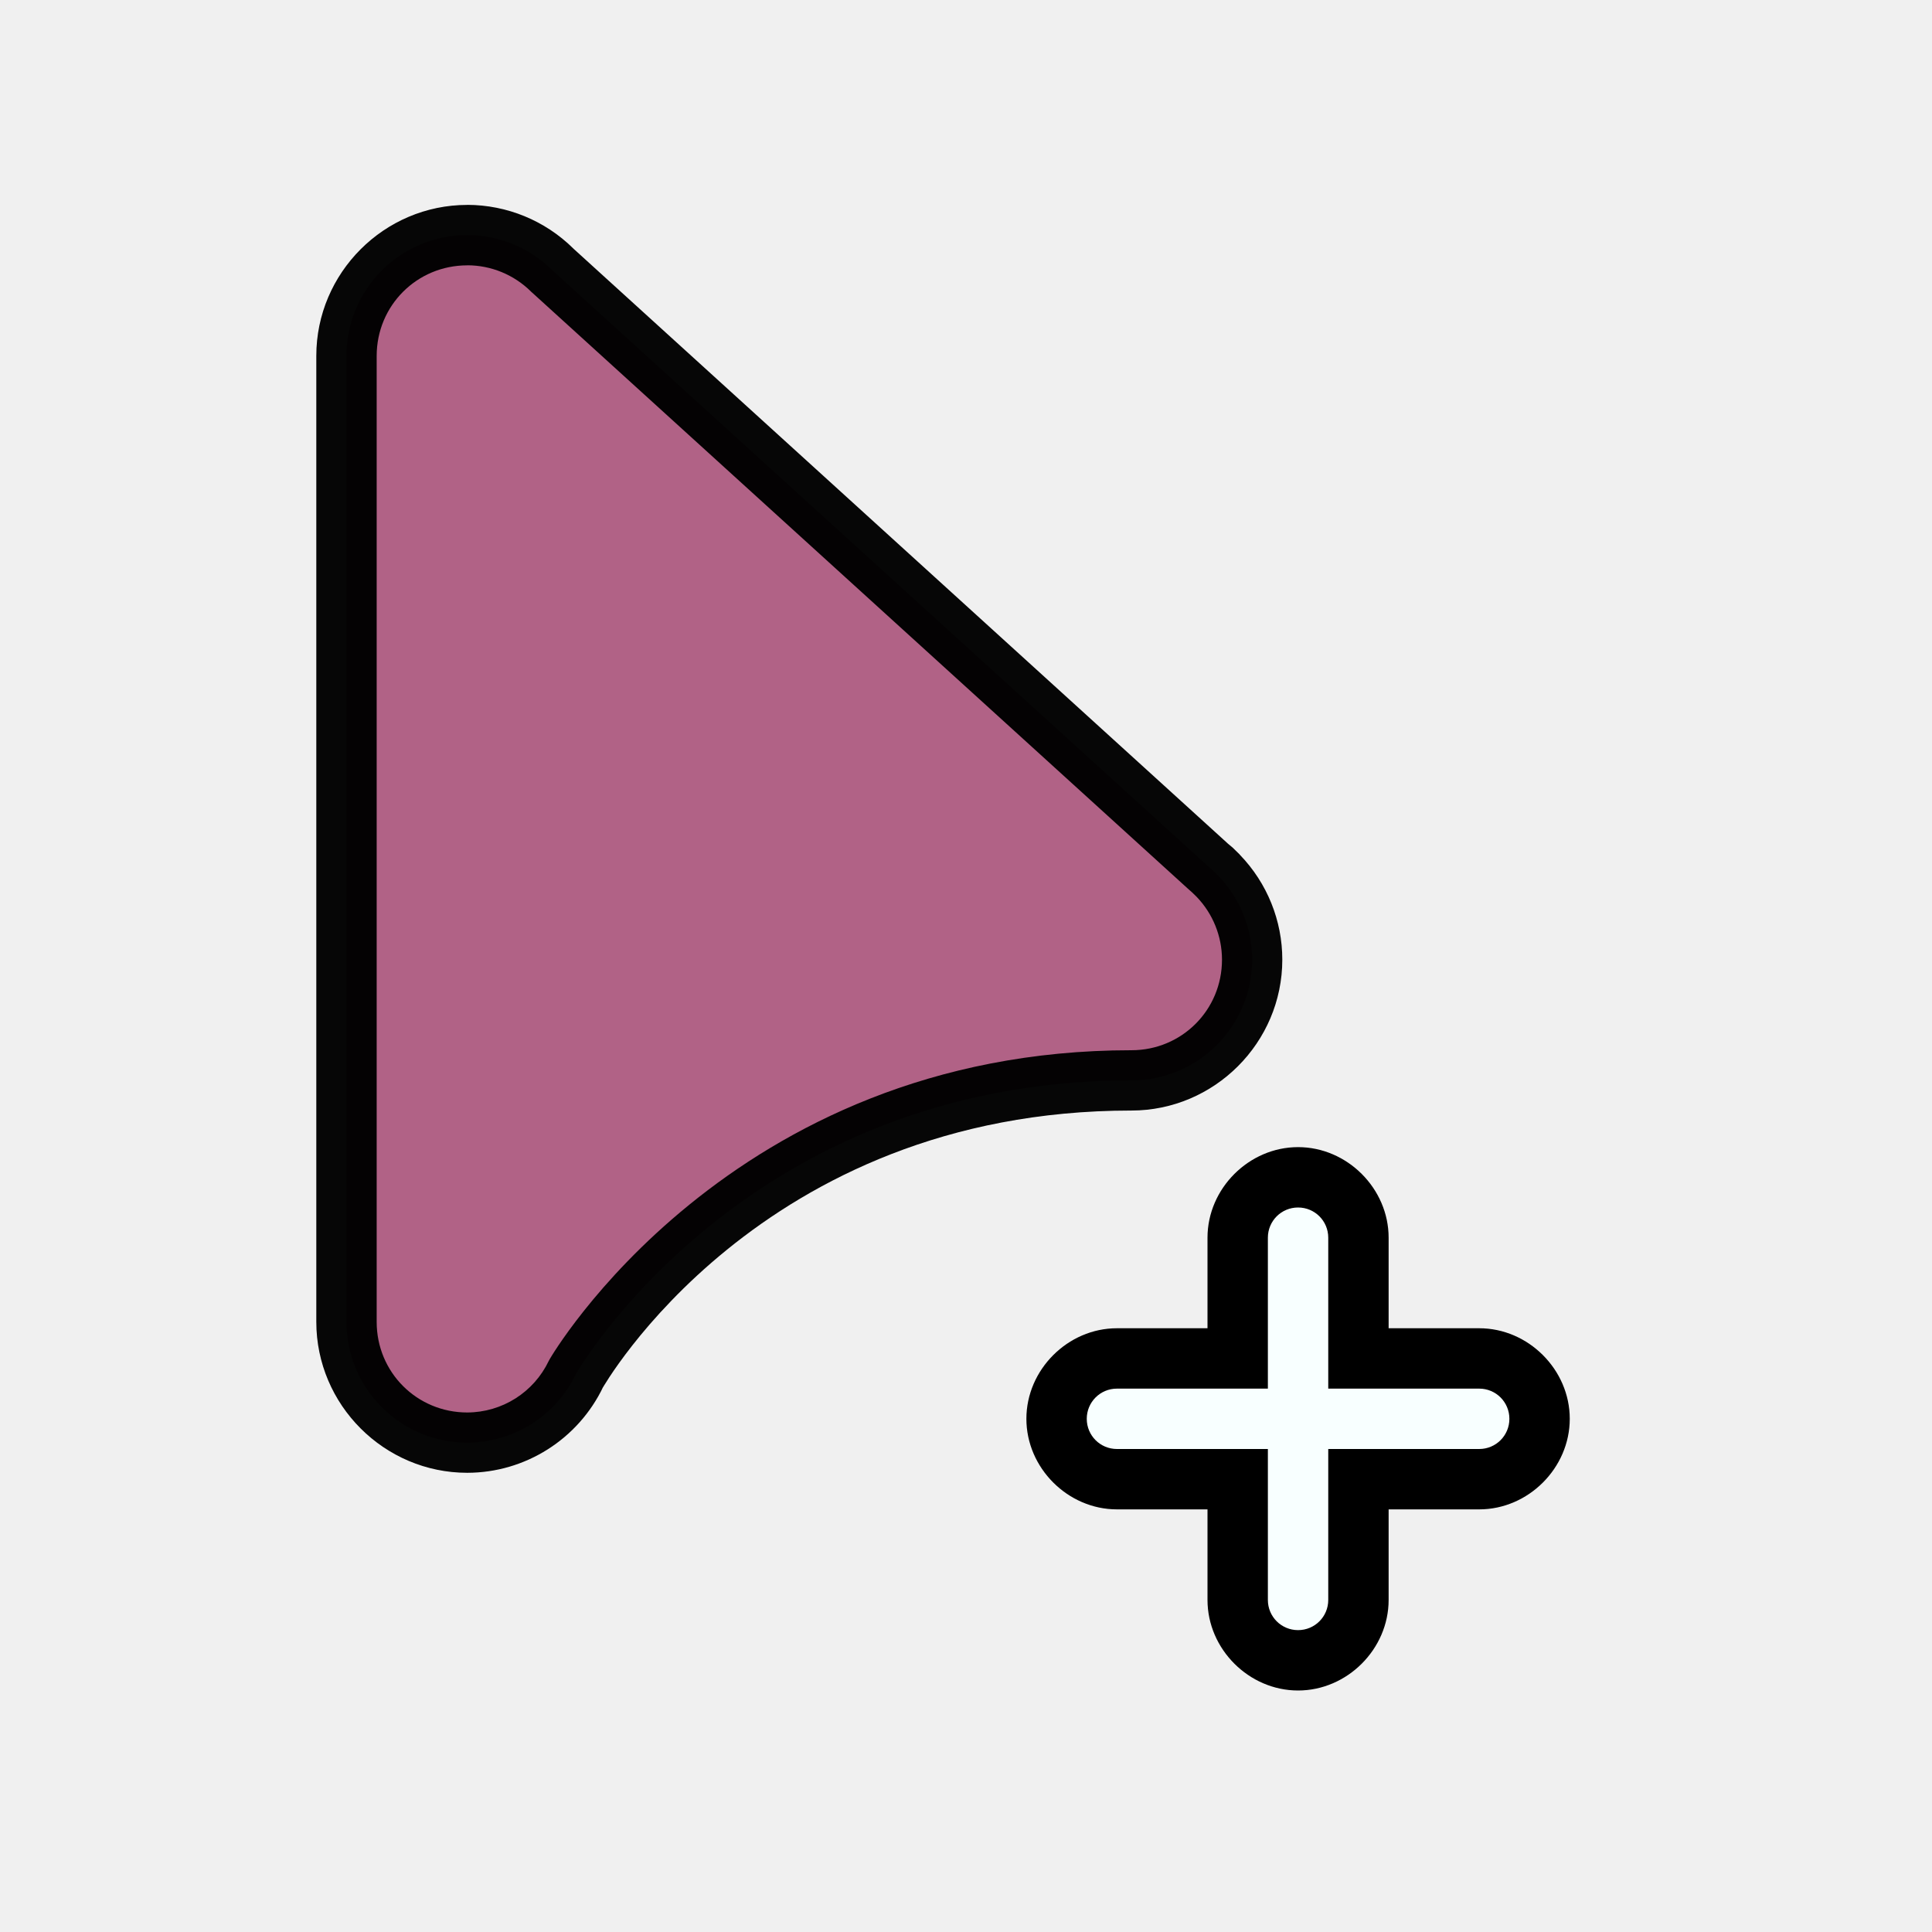
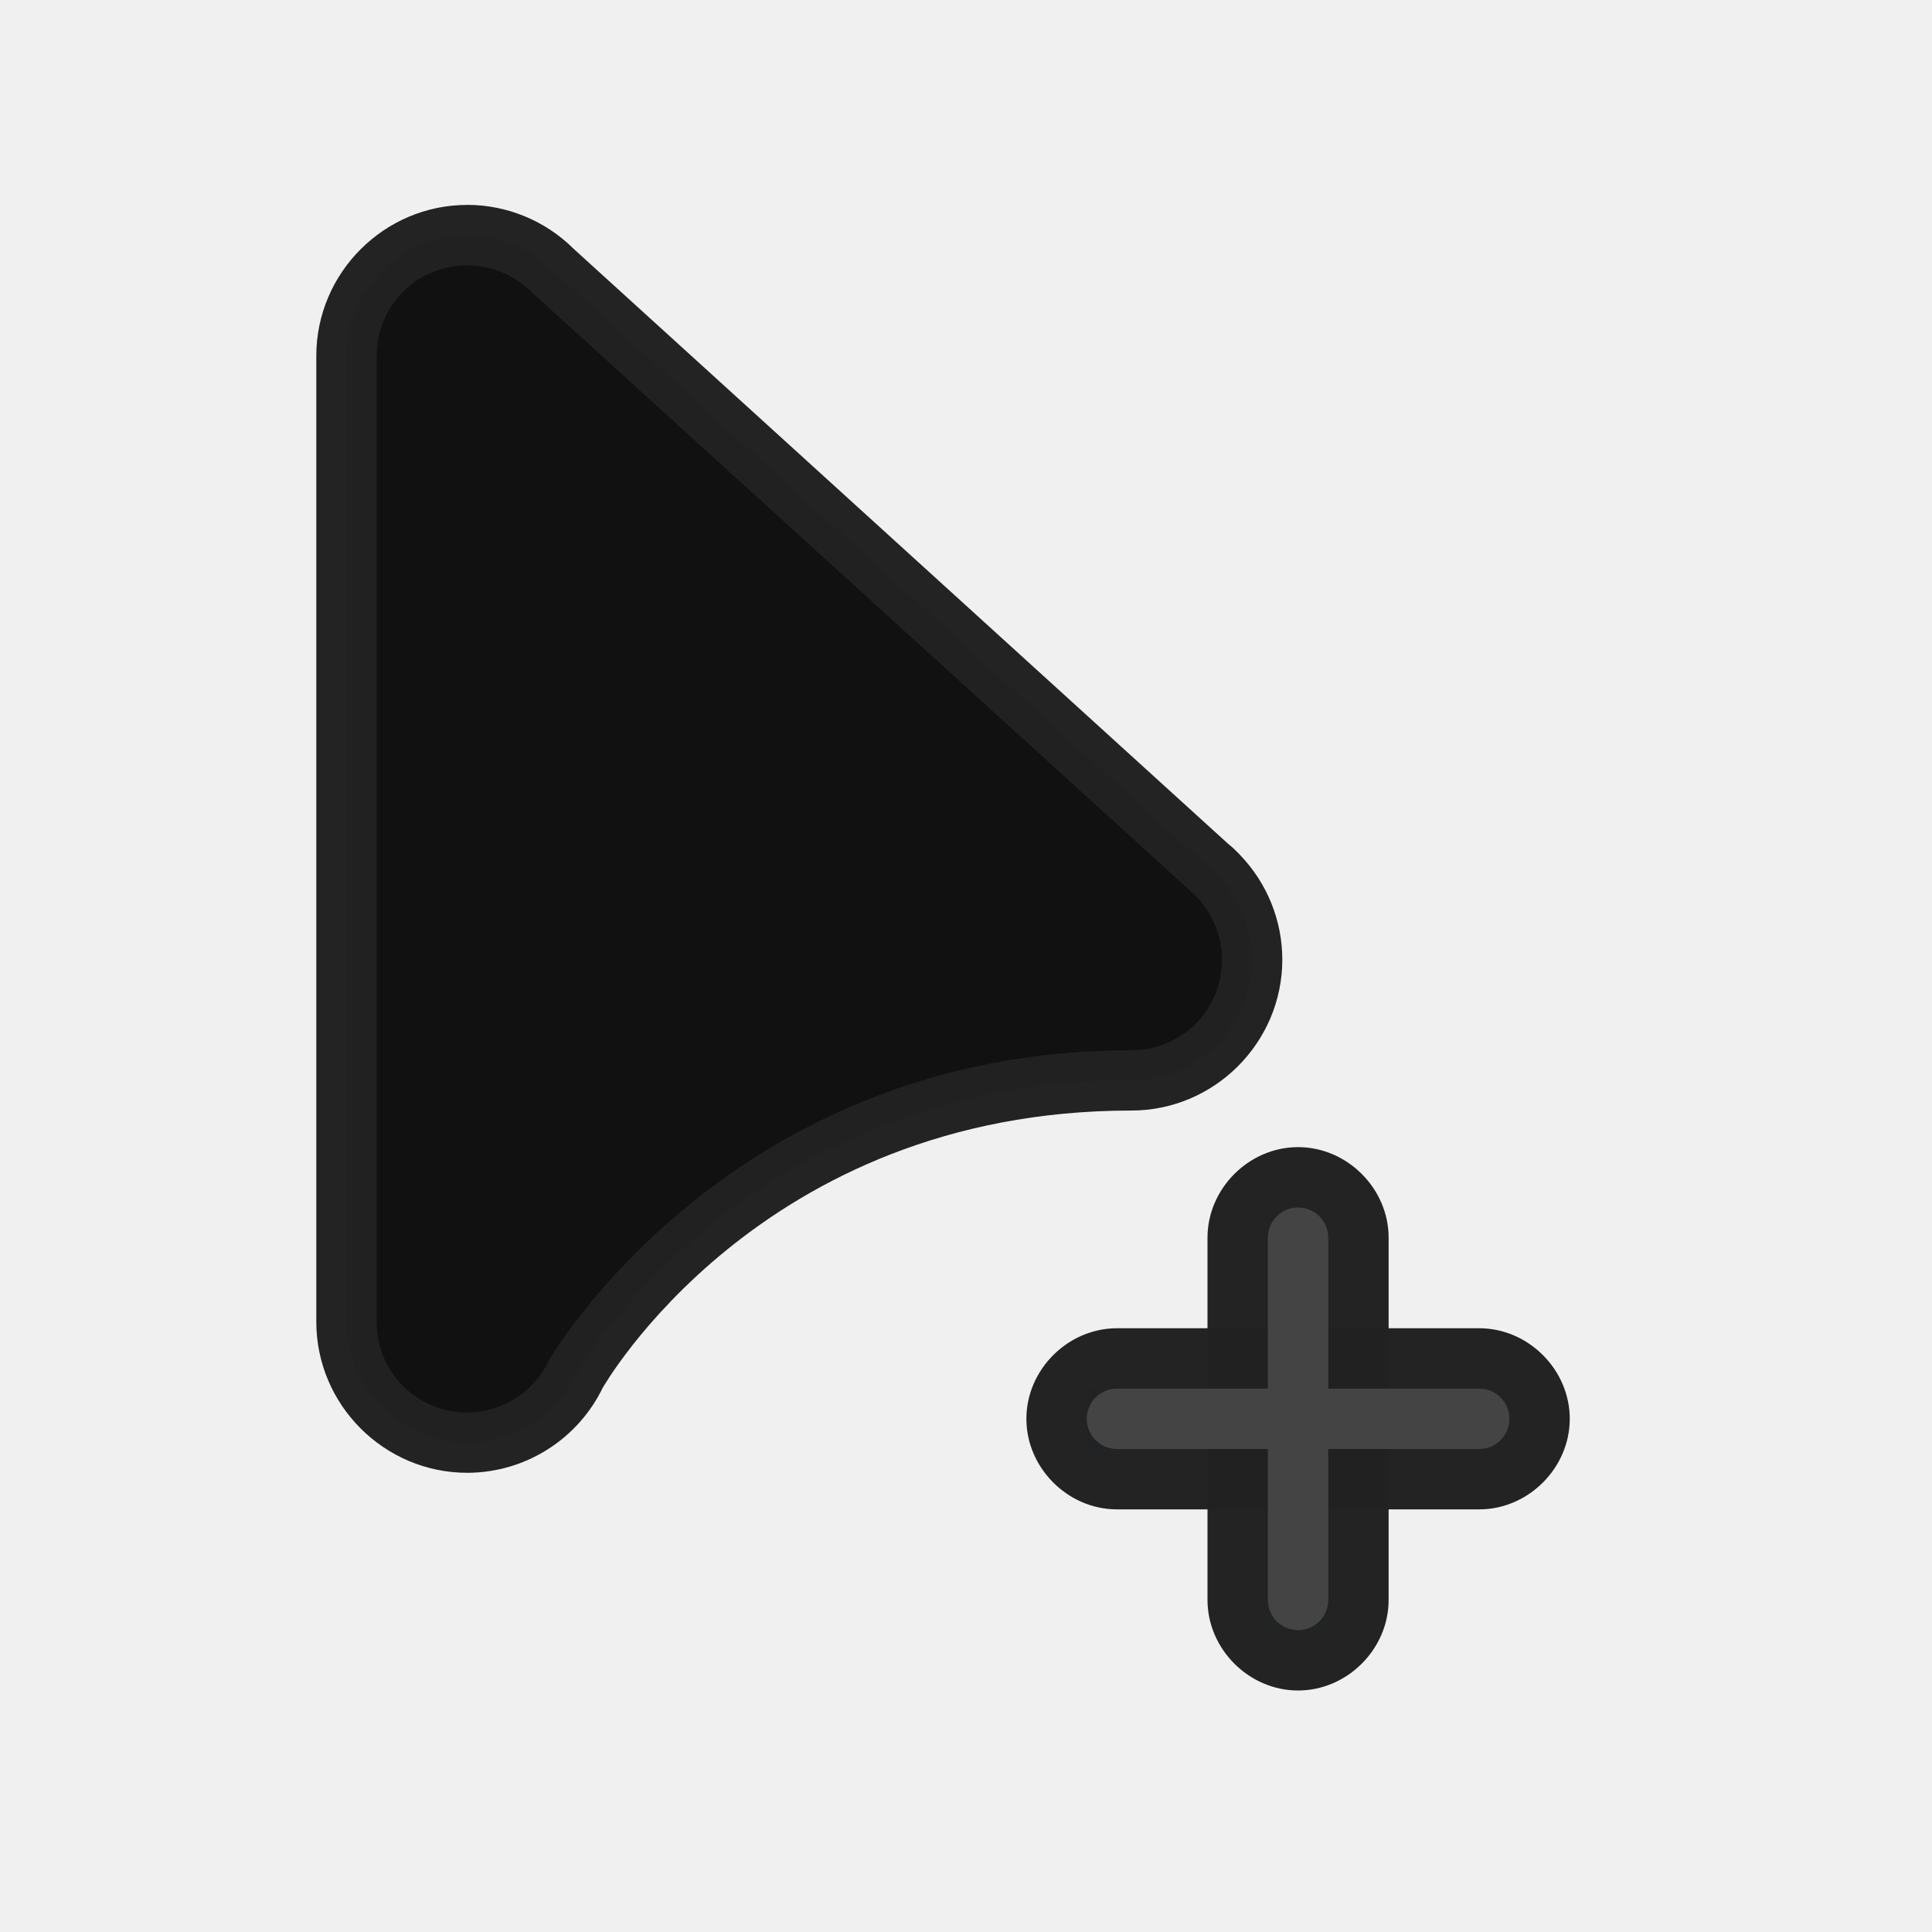
<svg xmlns="http://www.w3.org/2000/svg" width="32" height="32" version="1.1" viewBox="0 0 32 32" id="svg1708">
  <defs id="defs1686">
    <linearGradient id="linearGradient966" x1="18" x2="25" y1="23.5" y2="23.5" gradientUnits="userSpaceOnUse">
      <stop stop-color="#059bff" offset="0" id="stop1681" />
      <stop stop-color="#91fffa" offset="1" id="stop1683" />
    </linearGradient>
  </defs>
  <path d="m21 20v3h-3v1h3v3h1v-3h3v-1h-3v-3z" color="#000000" color-rendering="auto" dominant-baseline="auto" fill="url(#linearGradient966)" image-rendering="auto" shape-rendering="auto" solid-color="#000000" stop-color="#000000" style="font-feature-settings:normal;font-variant-alternates:normal;font-variant-caps:normal;font-variant-east-asian:normal;font-variant-ligatures:normal;font-variant-numeric:normal;font-variant-position:normal;font-variation-settings:normal;inline-size:0;isolation:auto;mix-blend-mode:normal;shape-margin:0;shape-padding:0;text-decoration-color:#000000;text-decoration-line:none;text-decoration-style:solid;text-indent:0;text-orientation:mixed;text-transform:none;white-space:normal" id="path1688" />
  <g fill-rule="evenodd" stroke-linecap="round" stroke-linejoin="round" id="g1706">
    <g transform="translate(53.739 -.10588)" id="g1694">
-       <path d="m -46,4 c -1.105,0 -2,0.895 -2,2 v 16 c 0,1.105 0.895,2 2,2 0.769,-0.002 1.47,-0.444 1.801,-1.139 0,0 2.774,-4.861 9.199,-4.861 1.105,0 2,-0.895 2,-2 6e-5,-0.517 -0.2,-1.014 -0.559,-1.387 l -0.098,-0.096 c -0.024,-0.022 -0.049,-0.044 -0.074,-0.064 l -10.856,-9.867 c -0.002,-0.002 -0.004,-0.004 -0.006,-0.006 -0.375,-0.371 -0.881,-0.58 -1.408,-0.58 z" color="#000000" fill="#ffffff" style="display:inline;-inkscape-stroke:none;paint-order:stroke markers fill;fill:#b16286;fill-opacity:1" id="path1690" />
-       <path d="m-46 3.5c-1.375 0-2.5 1.125-2.5 2.5v16c0 1.375 1.125 2.5 2.5 2.5a0.5 0.5 0 0 0 2e-3 0c0.961-2e-3 1.836-0.557 2.25-1.424l-0.018 0.033s2.593-4.609 8.766-4.609c1.375 0 2.5-1.125 2.5-2.5 7.5e-5 -0.646-0.251-1.267-0.699-1.732a0.5 0.5 0 0 0-0.01-0.012l-0.098-0.096a0.5 0.5 0 0 0-0.012-0.012c-0.025-0.022-0.051-0.043-0.076-0.064l-0.012-0.01c-0.002-0.002-0.004-0.004-0.006-0.006l-10.824-9.84-0.004-0.004c-6.27e-4 -6.22e-4 -0.001-0.001-2e-3 -0.002-0.468-0.463-1.099-0.722-1.758-0.723zm0 1c0.396 6.33e-5 0.776 0.157 1.057 0.436a0.5 0.5 0 0 0 2e-3 0.002c-4e-3 -0.004-0.002-0.001 0.006 0.006a0.5 0.5 0 0 0 0.014 0.012l10.855 9.867a0.5 0.5 0 0 0 0.018 0.016c0.019 0.016 0.037 0.032 0.055 0.049l0.074 0.072c0.269 0.28 0.42 0.653 0.42 1.041 0 0.834-0.666 1.5-1.5 1.5-6.677 0-9.633 5.113-9.633 5.113a0.5 0.5 0 0 0-0.018 0.033c-0.249 0.521-0.772 0.852-1.35 0.854-0.834 0-1.5-0.666-1.5-1.5v-16c0-0.834 0.666-1.5 1.5-1.5z" color="#000000" fill-opacity=".973" style="-inkscape-stroke:none;paint-order:stroke markers fill" id="path1692" />
+       <path d="m -46,4 c -1.105,0 -2,0.895 -2,2 v 16 c 0,1.105 0.895,2 2,2 0.769,-0.002 1.47,-0.444 1.801,-1.139 0,0 2.774,-4.861 9.199,-4.861 1.105,0 2,-0.895 2,-2 6e-5,-0.517 -0.2,-1.014 -0.559,-1.387 l -0.098,-0.096 c -0.024,-0.022 -0.049,-0.044 -0.074,-0.064 l -10.856,-9.867 c -0.002,-0.002 -0.004,-0.004 -0.006,-0.006 -0.375,-0.371 -0.881,-0.58 -1.408,-0.58 z" color="#000000" fill="#3a3d4e" style="display:inline;-inkscape-stroke:none;paint-order:stroke markers fill;fill:#111111;fill-opacity:1" id="path1690" />
+       <path d="m-46 3.5c-1.375 0-2.5 1.125-2.5 2.5v16c0 1.375 1.125 2.5 2.5 2.5a0.5 0.5 0 0 0 2e-3 0c0.961-2e-3 1.836-0.557 2.25-1.424l-0.018 0.033s2.593-4.609 8.766-4.609c1.375 0 2.5-1.125 2.5-2.5 7.5e-5 -0.646-0.251-1.267-0.699-1.732a0.5 0.5 0 0 0-0.01-0.012l-0.098-0.096a0.5 0.5 0 0 0-0.012-0.012c-0.025-0.022-0.051-0.043-0.076-0.064l-0.012-0.01c-0.002-0.002-0.004-0.004-0.006-0.006l-10.824-9.84-0.004-0.004c-6.27e-4 -6.22e-4 -0.001-0.001-2e-3 -0.002-0.468-0.463-1.099-0.722-1.758-0.723zm0 1c0.396 6.33e-5 0.776 0.157 1.057 0.436a0.5 0.5 0 0 0 2e-3 0.002c-4e-3 -0.004-0.002-0.001 0.006 0.006a0.5 0.5 0 0 0 0.014 0.012l10.855 9.867a0.5 0.5 0 0 0 0.018 0.016c0.019 0.016 0.037 0.032 0.055 0.049l0.074 0.072c0.269 0.28 0.42 0.653 0.42 1.041 0 0.834-0.666 1.5-1.5 1.5-6.677 0-9.633 5.113-9.633 5.113a0.5 0.5 0 0 0-0.018 0.033c-0.249 0.521-0.772 0.852-1.35 0.854-0.834 0-1.5-0.666-1.5-1.5v-16c0-0.834 0.666-1.5 1.5-1.5z" color="#000000" fill-opacity=".973" style="-inkscape-stroke:none;paint-order:stroke markers fill;fill:#222222;fill-opacity:0.992" id="path1692" />
    </g>
-     <path d="m20 26.5c0 0.814 0.686 1.5 1.5 1.5s1.5-0.686 1.5-1.5v-6c0-0.814-0.686-1.5-1.5-1.5s-1.5 0.686-1.5 1.5z" color="#000000" style="-inkscape-stroke:none;paint-order:stroke markers fill" id="path1696" />
+     <path d="m20 26.5c0 0.814 0.686 1.5 1.5 1.5s1.5-0.686 1.5-1.5v-6c0-0.814-0.686-1.5-1.5-1.5s-1.5 0.686-1.5 1.5z" color="#000000" style="-inkscape-stroke:none;paint-order:stroke markers fill;fill:#222222;fill-opacity:0.992" id="path1696" />
    <g transform="translate(.00020038 2)" id="g1702">
-       <path d="m18.5 20c-0.814 0-1.5 0.686-1.5 1.5s0.686 1.5 1.5 1.5h6c0.814 0 1.5-0.686 1.5-1.5s-0.686-1.5-1.5-1.5z" color="#000000" style="-inkscape-stroke:none;paint-order:stroke markers fill" id="path1698" />
-       <path d="m 18.5,21 h 6 c 0.277,0 0.5,0.223 0.5,0.5 0,0.277 -0.223,0.5 -0.5,0.5 h -6 C 18.223,22 18,21.777 18,21.5 18,21.223 18.223,21 18.5,21 Z" color="#000000" fill="#f8ffff" stroke-width="2" style="display:inline;-inkscape-stroke:none;paint-order:stroke markers fill" id="path1700" />
+       <path d="m18.5 20c-0.814 0-1.5 0.686-1.5 1.5s0.686 1.5 1.5 1.5h6c0.814 0 1.5-0.686 1.5-1.5s-0.686-1.5-1.5-1.5z" color="#000000" style="-inkscape-stroke:none;paint-order:stroke markers fill;fill:#222222;fill-opacity:0.992" id="path1698" />
+       <path d="m 18.5,21 h 6 c 0.277,0 0.5,0.223 0.5,0.5 0,0.277 -0.223,0.5 -0.5,0.5 h -6 C 18.223,22 18,21.777 18,21.5 18,21.223 18.223,21 18.5,21 Z" color="#000000" fill="#f8ffff" stroke-width="2" style="display:inline;-inkscape-stroke:none;paint-order:stroke markers fill;fill:#444444;fill-opacity:1" id="path1700" />
    </g>
-     <path d="m 21,26.5 v -6 c 0,-0.277 0.223,-0.5 0.5,-0.5 0.277,0 0.5,0.223 0.5,0.5 v 6 C 22,26.777 21.777,27 21.5,27 21.223,27 21,26.777 21,26.5 Z" color="#000000" fill="#f8ffff" stroke-width="2" style="display:inline;-inkscape-stroke:none;paint-order:stroke markers fill" id="path1704" />
+     <path d="m 21,26.5 v -6 c 0,-0.277 0.223,-0.5 0.5,-0.5 0.277,0 0.5,0.223 0.5,0.5 v 6 C 22,26.777 21.777,27 21.5,27 21.223,27 21,26.777 21,26.5 Z" color="#000000" fill="#f8ffff" stroke-width="2" style="display:inline;-inkscape-stroke:none;paint-order:stroke markers fill;fill:#444444;fill-opacity:1" id="path1704" />
  </g>
</svg>
